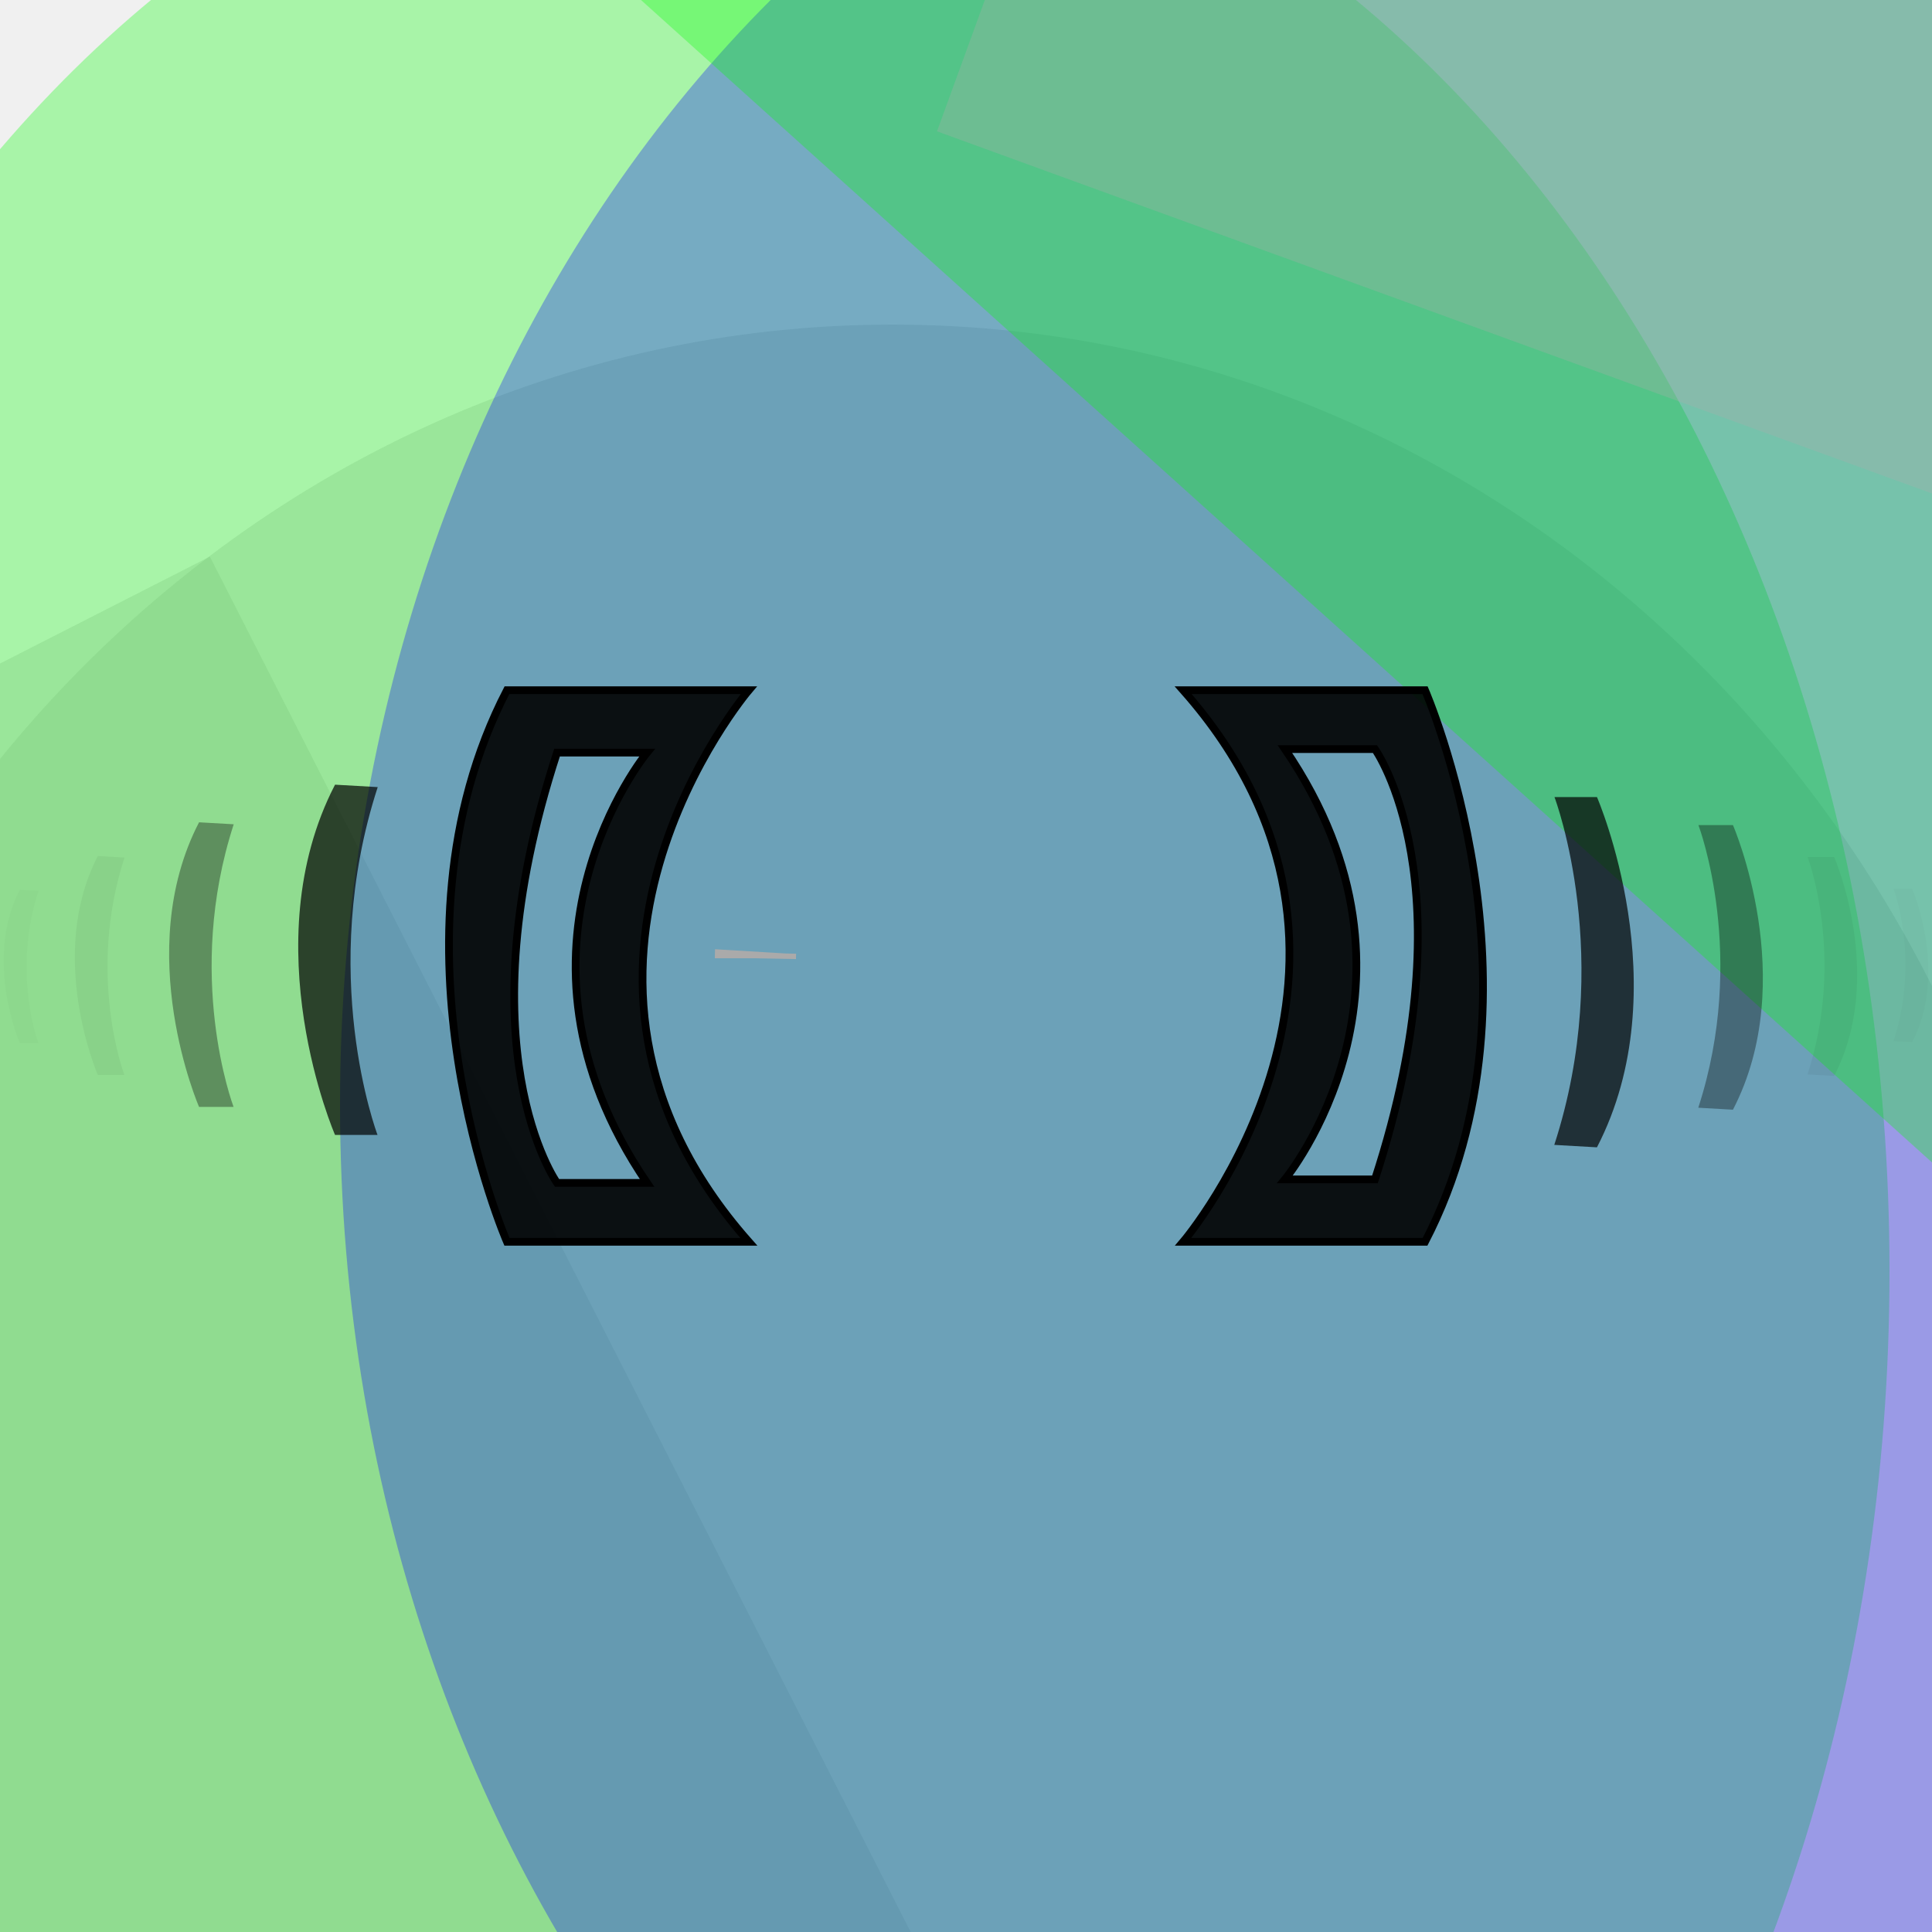
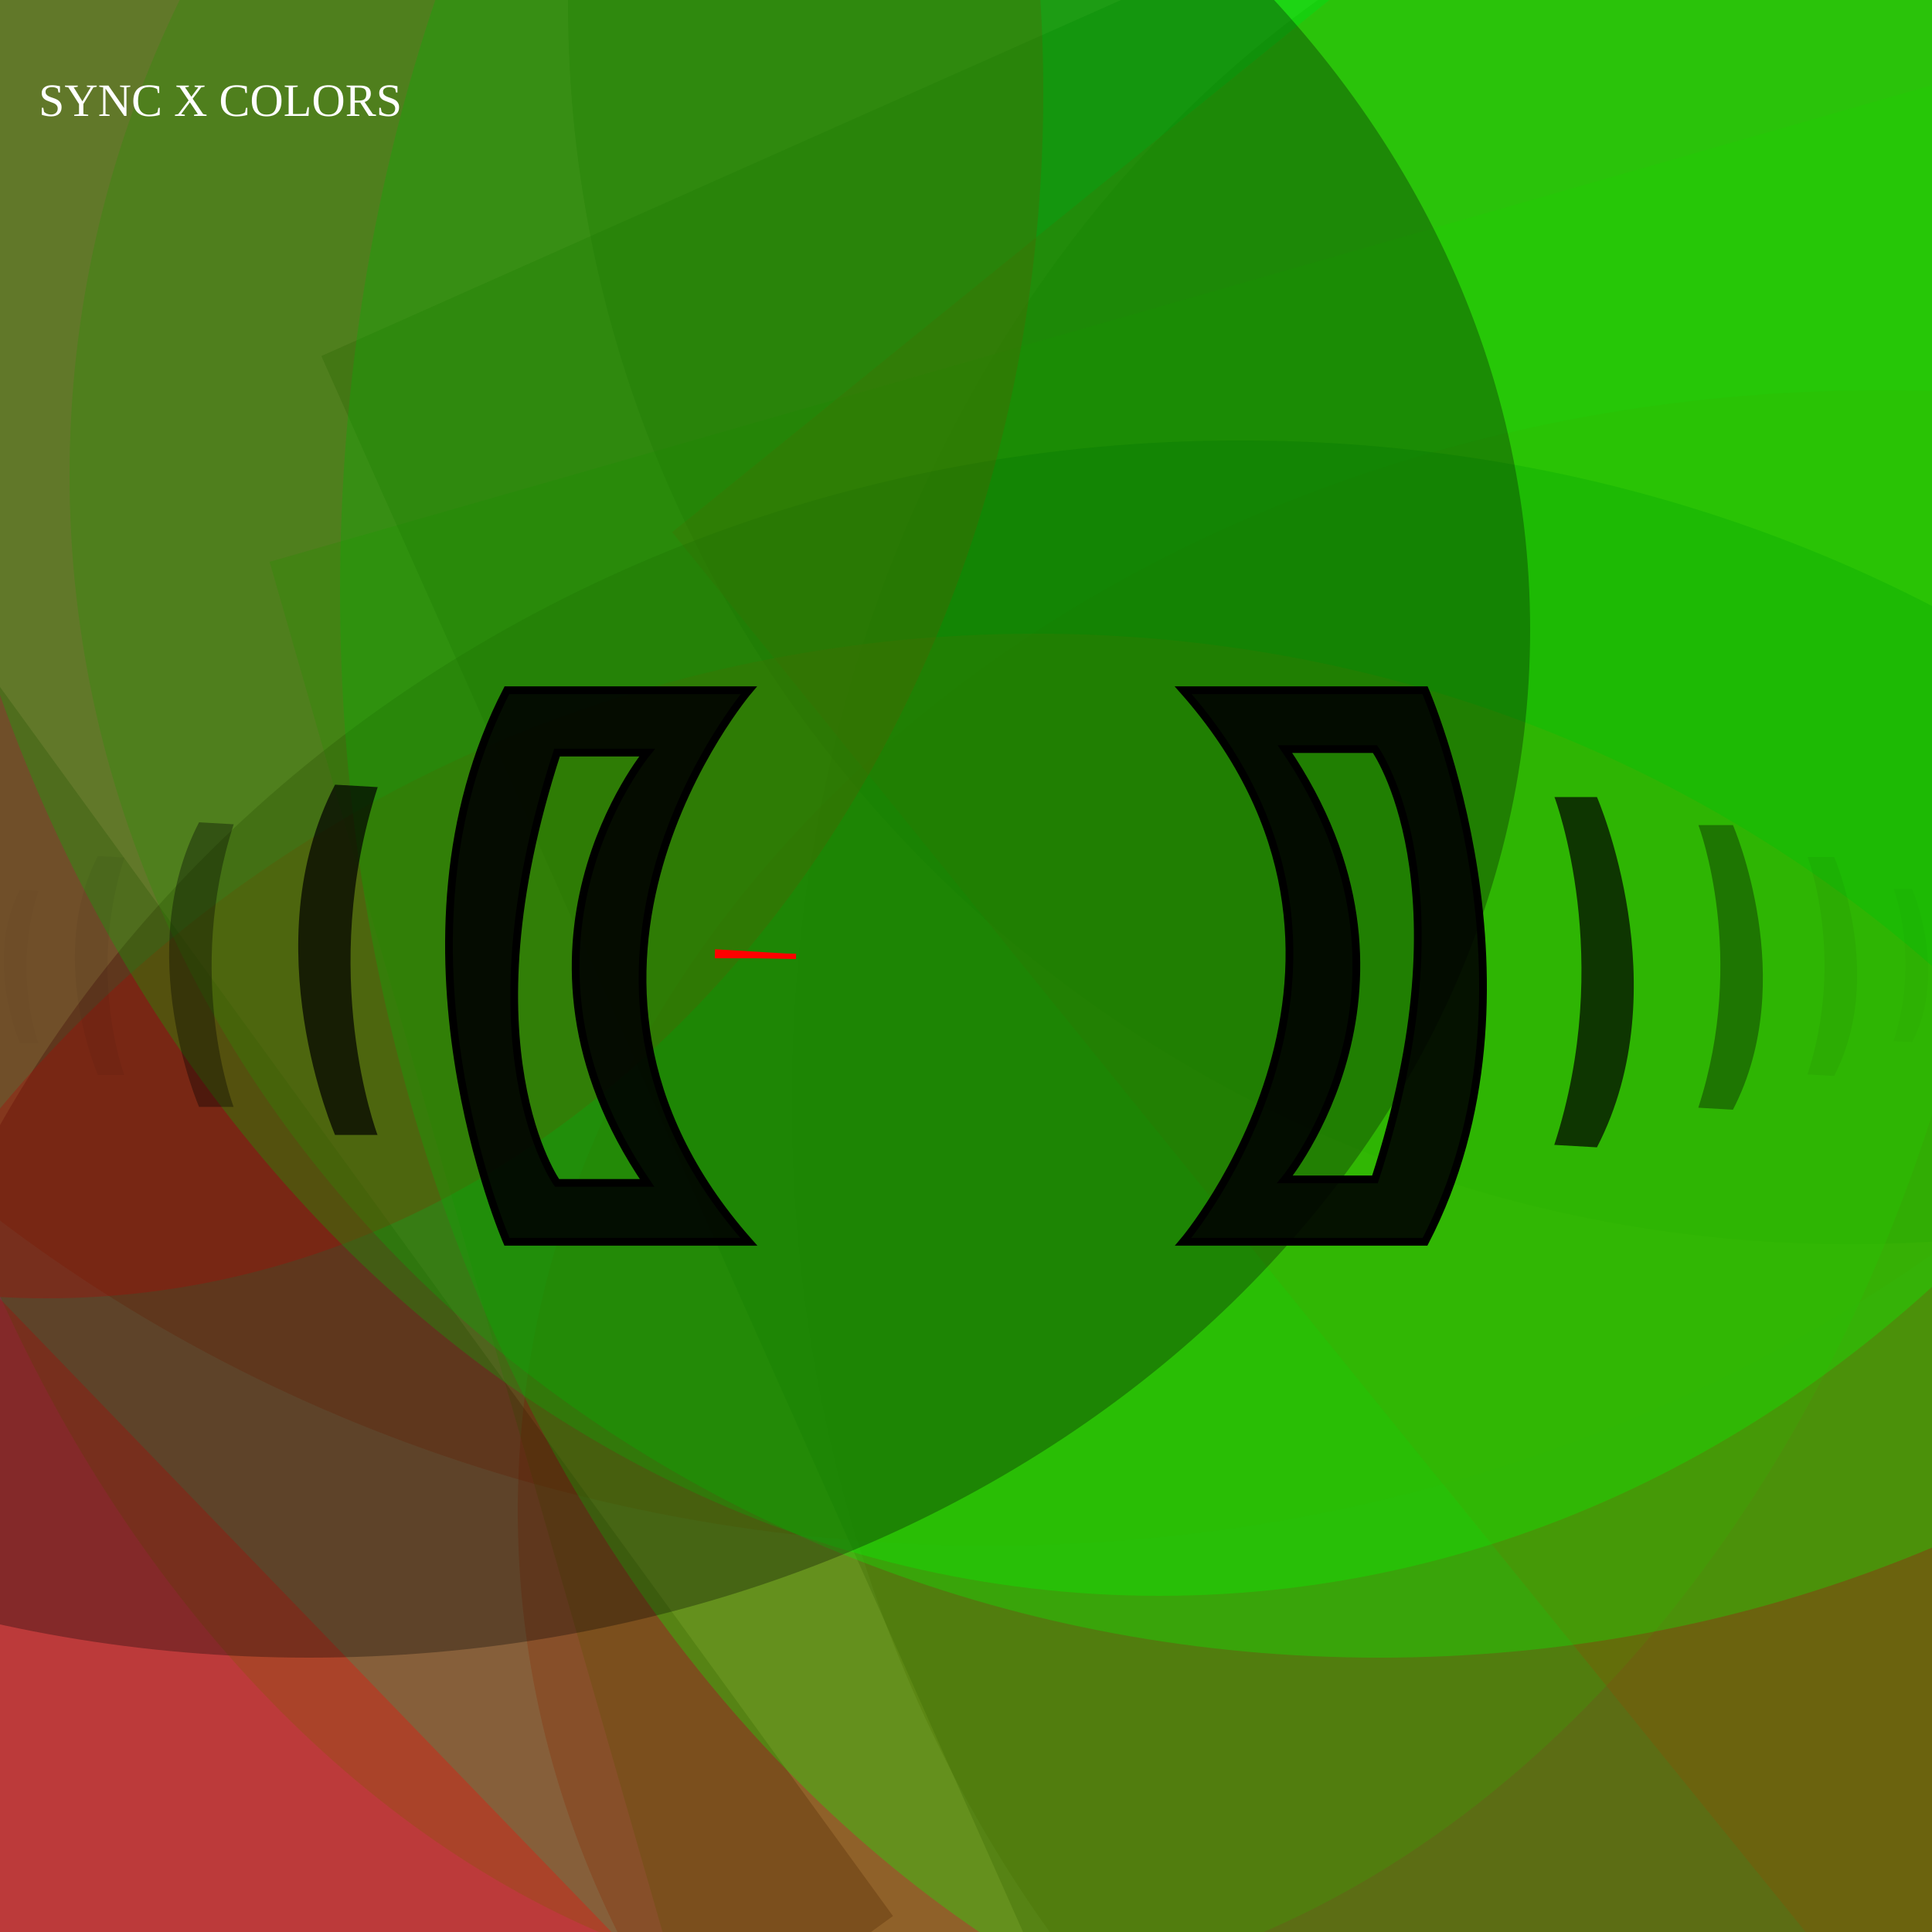
<svg xmlns="http://www.w3.org/2000/svg" width="500" height="500">
  <g fill-opacity="0.3">
-     <rect fill="#AAAAAA" x="153.0" y="17.0" width="692" height="660" transform="rotate(63)" />
-     <ellipse fill="#AAAAAA" cx="231" cy="408" ry="324" rx="305" />
-     <rect fill="#0000FF" x="46.5" y="193.0" width="552" height="552" transform="rotate(95)" />
-     <ellipse fill="#02FF02" cx="195" cy="329" ry="388" rx="294" />
-     <ellipse fill="#0000FF" cx="395" cy="286" ry="371" rx="307" />
-     <rect fill="#02FF02" x="111.0" y="21.5" width="638" height="674" transform="rotate(312)" />
-     <rect fill="#AAAAAA" x="51.0" y="239.5" width="780" height="532" transform="rotate(290)" />
-     <rect fill="#0000FF" x="174.0" y="201.0" width="502" height="636" transform="rotate(193)" />
-     <rect fill="#0000FF" x="14.0" y="6.5" width="794" height="776" transform="rotate(222)" />
-     <rect fill="#0000FF" x="238.5" y="70.0" width="684" height="778" transform="rotate(104)" />
+     <ellipse fill="#7777777" cx="487" cy="285" ry="333" rx="282" />
+     <ellipse fill="#FF0000" cx="256" cy="41" ry="359" rx="398" />
+     <rect fill="#02FF02" x="27.0" y="159.0" width="546" height="688" transform="rotate(344)" />
+     <ellipse fill="#FF0000" cx="487" cy="391" ry="290" rx="353" />
+     <rect fill="#7777777" x="29.0" y="104.5" width="508" height="798" transform="rotate(54)" />
+     <rect fill="#7777777" x="17.0" y="39.0" width="558" height="570" transform="rotate(252)" />
+     <rect fill="#7777777" x="113.5" y="223.5" width="628" height="708" transform="rotate(86)" />
+     <ellipse fill="#7777777" cx="479" cy="1" ry="321" rx="332" />
+     <rect fill="#FF0000" x="207.5" y="6.0" width="636" height="504" transform="rotate(287)" />
+     <rect fill="#7777777" x="38.5" y="118.0" width="700" height="558" transform="rotate(336)" />
+     <rect fill="#FF0000" x="201.5" y="228.0" width="536" height="598" transform="rotate(152)" />
+     <ellipse fill="#02FF02" cx="241" cy="138" ry="380" rx="282" />
+     <rect fill="#FF0000" x="48.5" y="216.5" width="506" height="662" transform="rotate(321)" />
+     <ellipse fill="#7777777" cx="321" cy="438" ry="324" rx="360" />
+     <ellipse fill="#FF0000" cx="268" cy="486" ry="322" rx="341" />
+     <ellipse fill="#02FF02" cx="357" cy="123" ry="306" rx="339" />
+     <rect fill="#FF0000" x="55.0" y="233.5" width="666" height="556" transform="rotate(46)" />
+     <ellipse fill="#FF0000" cx="12" cy="24" ry="312" rx="258" />
+     <ellipse fill="#02FF02" cx="300" cy="38" ry="375" rx="324" />
+     <ellipse fill="#02FF02" cx="405" cy="153" ry="395" rx="317" />
+     <ellipse fill="#7777777" cx="80" cy="163" ry="266" rx="316" />
  </g>
  <g id="infinity_1">
    <path id="infinity" pathLengh="1000" stroke-dasharray="0" stroke-dashoffset="0" stroke-width="70" d="  M 75,250                    C 75,350 200,350 250,250                    S 425,150 425,250                    S 300,350 250,250                   S 75,150 75,250" transform="translate(173 173) scale(0.3)" fill="none">
-       <animate begin="start.end" attributeType="XML" attributeName="stroke" values="#02FF02;#AAAAAA;#02FF02" dur="4s" fill="freeze" />
+       <animate begin="start.end" attributeType="XML" attributeName="stroke" values="#02FF02;#FF0000;#02FF02" dur="4s" fill="freeze" />
      <animate id="array_1" begin="start.end" attributeType="XML" attributeName="stroke-dasharray" to="100" dur="0.5s" fill="freeze" />
      <animate id="array_2" begin="array_1.end" attributeType="XML" attributeName="stroke-dasharray" to="0" dur="0.5s" fill="freeze" />
      <animate id="array_3" begin="three.end" attributeType="XML" attributeName="stroke-dasharray" to="100" dur="0.5s" fill="freeze" />
      <animate id="array_4" begin="array_3.end" attributeType="XML" attributeName="stroke-dasharray" to="0" dur="0.5s" fill="freeze" />
      <animate id="pulse_1" begin="start.begin" attributeType="XML" attributeName="stroke-width" values="32;70;32" dur="1s" fill="freeze" />
      <animate id="pulse_2" begin="two.begin" attributeType="XML" attributeName="stroke-width" values="32;70;32" dur="1s" fill="freeze" />
      <animate id="pulse_3" begin="three.begin" attributeType="XML" attributeName="stroke-width" values="32;70;32" dur="1s" fill="freeze" />
      <animate id="pulse_4" begin="four.begin" attributeType="XML" attributeName="stroke-width" values="32;70;32" dur="1s" fill="freeze" />
    </path>
-     <path id="infinity_2" pathLengh="1000" stroke-dasharray="1000" stroke-dashoffset="1000" stroke="#AAAAAA" stroke-width="70" d="  M 75,250                    C 75,350 200,350 250,250                    S 425,150 425,250                    S 300,350 250,250                   S 75,150 75,250" transform="translate(173 173) scale(0.3)" fill="none">
-       <animate begin="start.end" attributeType="XML" attributeName="stroke" values="#AAAAAA;#0000FF;#AAAAAA" dur="4s" fill="freeze" />
+     <path id="infinity_2" pathLengh="1000" stroke-dasharray="1000" stroke-dashoffset="1000" stroke="#FF0000" stroke-width="70" d="  M 75,250                    C 75,350 200,350 250,250                    S 425,150 425,250                    S 300,350 250,250                   S 75,150 75,250" transform="translate(173 173) scale(0.3)" fill="none">
+       <animate begin="start.end" attributeType="XML" attributeName="stroke" values="#FF0000;#7777777;#FF0000" dur="4s" fill="freeze" />
      <animate id="pulse_5" begin="start.begin" attributeType="XML" attributeName="stroke-width" values="32;70;32" dur="1s" fill="freeze" />
      <animate id="pulse_6" begin="two.begin" attributeType="XML" attributeName="stroke-width" values="32;70;32" dur="1s" fill="freeze" />
      <animate id="pulse_7" begin="three.begin" attributeType="XML" attributeName="stroke-width" values="32;70;32" dur="1s" fill="freeze" />
      <animate id="pulse_8" begin="four.begin" attributeType="XML" attributeName="stroke-width" values="32;70;32" dur="1s" fill="freeze" />
      <animate id="start" attributeType="XML" attributeName="stroke-dashoffset" begin="0s;end.end" to="0" dur="1s" fill="freeze" />
      <animate id="two" attributeType="XML" attributeName="stroke-dashoffset" begin="start.end" to="-1000" dur="1s" fill="freeze" />
      <animate id="three" attributeType="XML" attributeName="stroke-dashoffset" begin="two.end" to="-2000" dur="1s" fill="freeze" />
      <animate id="four" attributeType="XML" attributeName="stroke-dashoffset" begin="three.end" to="-3000" dur="1s" fill="freeze" />
      <animate id="end" attributeType="XML" attributeName="stroke-dashoffset" begin="four.end" to="1000" dur="0.001s" fill="freeze" />
    </path>
  </g>
+   <text x="10" y="30" fill="white">SYNC X COLORS</text>
  <g id="borders">
    <path id="cls-1" d="M144.4,89.31H113.1c-16.88,32.57,0,71.38,0,71.38h31.3C113.45,125.69,144.4,89.31,144.4,89.31Zm-13.17,63.76H119.58s-12.47-17.38,0-55.68h11.65S110.43,122.57,131.23,153.07Z" transform="translate(-95,0) scale(2)" stroke="black" fill-opacity="0.9">
-             
- 
-             </path>
+       <animate attributeName="fill" values="black;#FF0000;black" begin="four.begin" dur="1.5s" />
+       <animate attributeName="fill" values="black;#02FF02;black" begin="two.begin" dur="1.5s" />
+     </path>
    <path id="cls-1" d="M 107.318 117.546 c -13.399 25.852 0 56.658 0 56.658 h 6.873 c -0.153 -0.407 -9.772 -26.118 0.03 -56.265 z" transform="translate(-85,15) scale(1.6,1.6)" stroke-opacity="0.7" fill-opacity="0.7">
      <set attributeName="fill" to="transparent" fill="freeze" />
      <animate id="beat2" attributeName="fill" values="transparent;white;transparent" begin="four.begin;two.begin" dur="1s" />
      <animate id="beat2stroke" attributeName="stroke" values="transparent;white;transparent" begin="four.begin;two.begin" dur="1s" />
      <animate id="beat2black" attributeName="fill" values="transparent;black;transparent" begin="four.begin;two.begin" dur="1s" />
      <animate id="beat2blackstroke" attributeName="stroke" values="transparent;black;transparent" begin="four.begin;two.begin" dur="1s" />
    </path>
    <path id="cls-1" d="M 107.318 117.546 c -13.399 25.852 0 56.658 0 56.658 h 6.873 c -0.153 -0.407 -9.772 -26.118 0.03 -56.265 z" transform="translate(-88,60) scale(1.3,1.3)" stroke-opacity="0.35" fill-opacity="0.35">
      <set attributeName="fill" to="transparent" fill="freeze" />
      <animate id="beat3" attributeName="fill" values="transparent;white;transparent" begin="four.begin + 0.2s;two.begin + 0.2s" dur="1s" />
      <animate id="beat3stroke" attributeName="stroke" values="transparent;white;transparent" begin="four.begin + 0.2s;two.begin + 0.2s" dur="1s" />
      <animate id="beat3black" attributeName="fill" values="transparent;black;transparent" begin="four.begin + 0.2s;two.begin + 0.2s" dur="1s" />
      <animate id="beat3blackstroke" attributeName="stroke" values="transparent;black;transparent" begin="four.begin + 0.2s;two.begin + 0.2s" dur="1s" />
    </path>
    <path id="cls-1" d="M 107.318 117.546 c -13.399 25.852 0 56.658 0 56.658 h 6.873 c -0.153 -0.407 -9.772 -26.118 0.03 -56.265 z" transform="translate(-82,104) scale(1,1)" stroke-opacity="0.05" fill-opacity="0.05">
      <set attributeName="fill" to="transparent" fill="freeze" />
      <animate id="beat4" attributeName="fill" values="transparent;white;transparent" begin="four.begin + 0.4s;two.begin + 0.4s" dur="1s" />
      <animate id="beat4stroke" attributeName="stroke" values="transparent;white;transparent" begin="four.begin + 0.4s;two.begin + 0.4s" dur="1s" />
      <animate id="beat4black" attributeName="fill" values="transparent;black;transparent" begin="four.begin + 0.4s;two.begin + 0.4s" dur="1s" />
      <animate id="beat4blackstroke" attributeName="stroke" values="transparent;black;transparent" begin="four.begin + 0.4s;two.begin + 0.4s" dur="1s" />
    </path>
    <path id="cls-1" d="M 107.318 117.546 c -13.399 25.852 0 56.658 0 56.658 h 6.873 c -0.153 -0.407 -9.772 -26.118 0.03 -56.265 z" transform="translate(-70,148) scale(0.7,0.7)" stroke-opacity="0.02" fill-opacity="0.02">
      <set attributeName="fill" to="transparent" fill="freeze" />
      <animate id="beat5" attributeName="fill" values="transparent;white;transparent" begin="four.begin + 0.6s;two.begin + 0.6s" dur="1s" />
      <animate id="beat5stroke" attributeName="stroke" values="transparent;white;transparent" begin="four.begin + 0.6s;two.begin + 0.6s" dur="1s" />
      <animate id="beat5black" attributeName="fill" values="transparent;black;transparent" begin="four.begin + 0.6s;two.begin + 0.6s" dur="1s" />
      <animate id="beat5blackstroke" attributeName="stroke" values="transparent;black;transparent" begin="four.begin + 0.6s;two.begin + 0.6s" dur="1s" />
    </path>
  </g>
  <use href="#borders" x="-500" y="-500" transform="rotate(180)" />
</svg>
